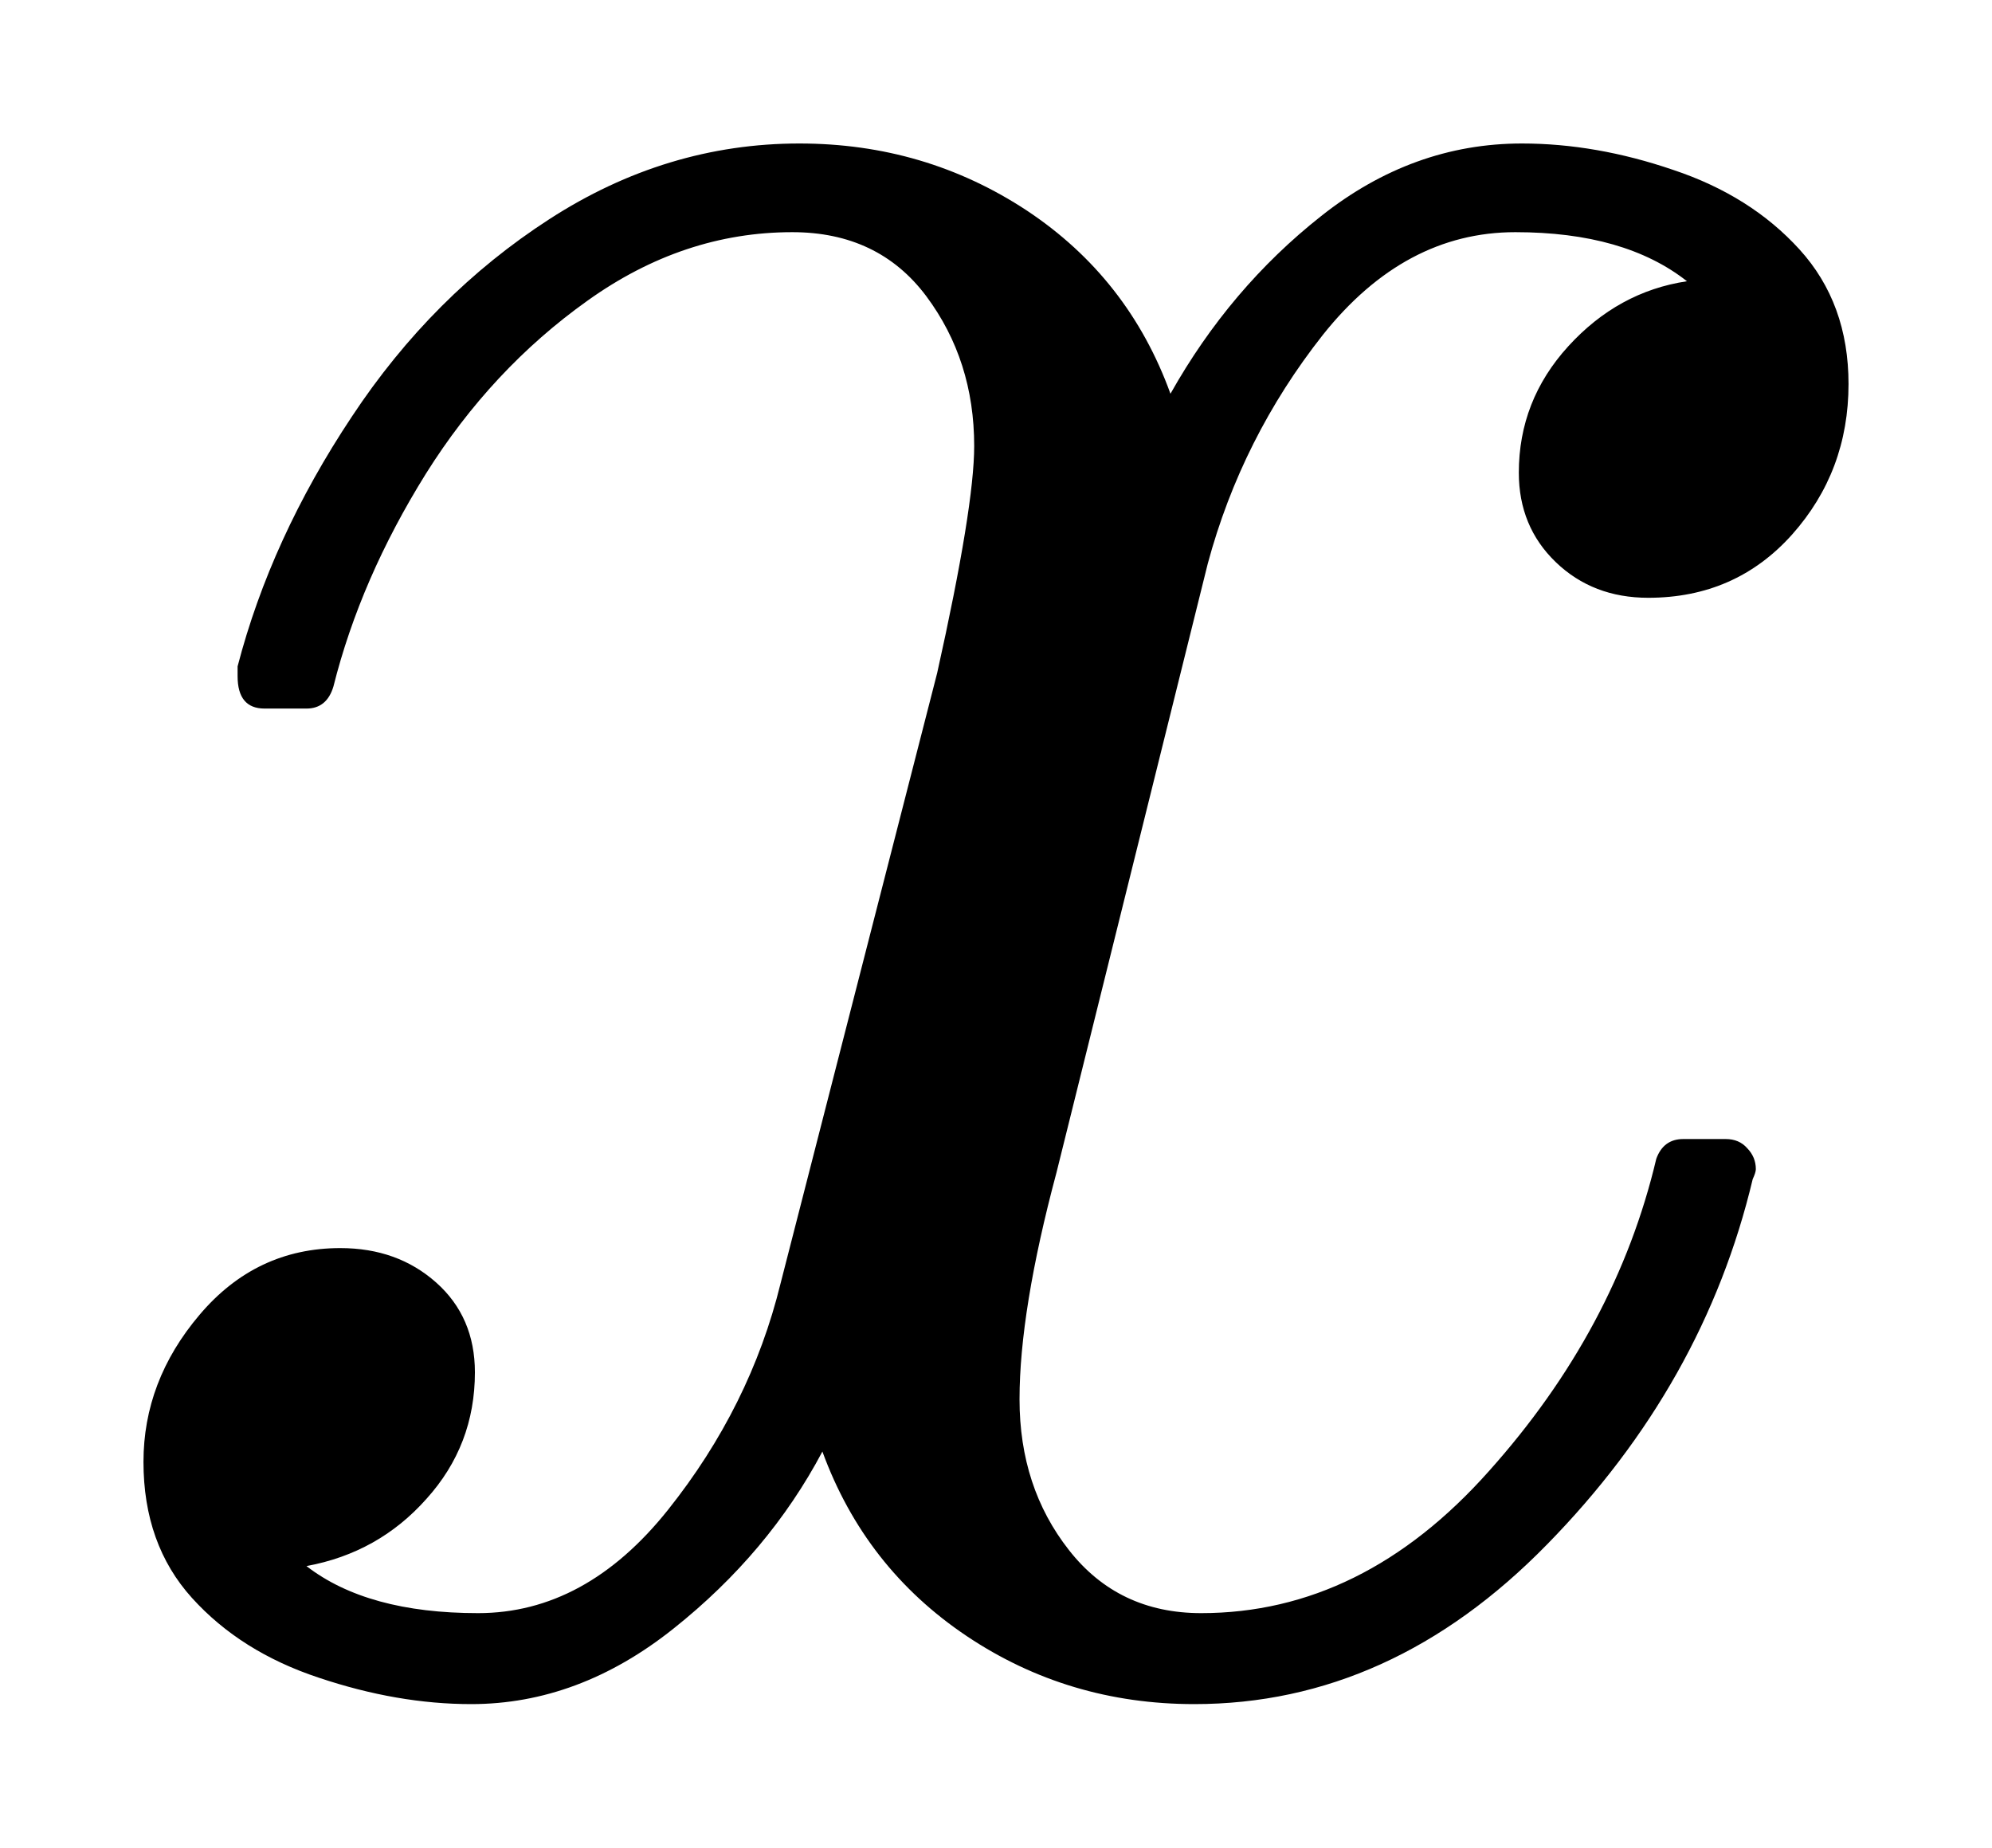
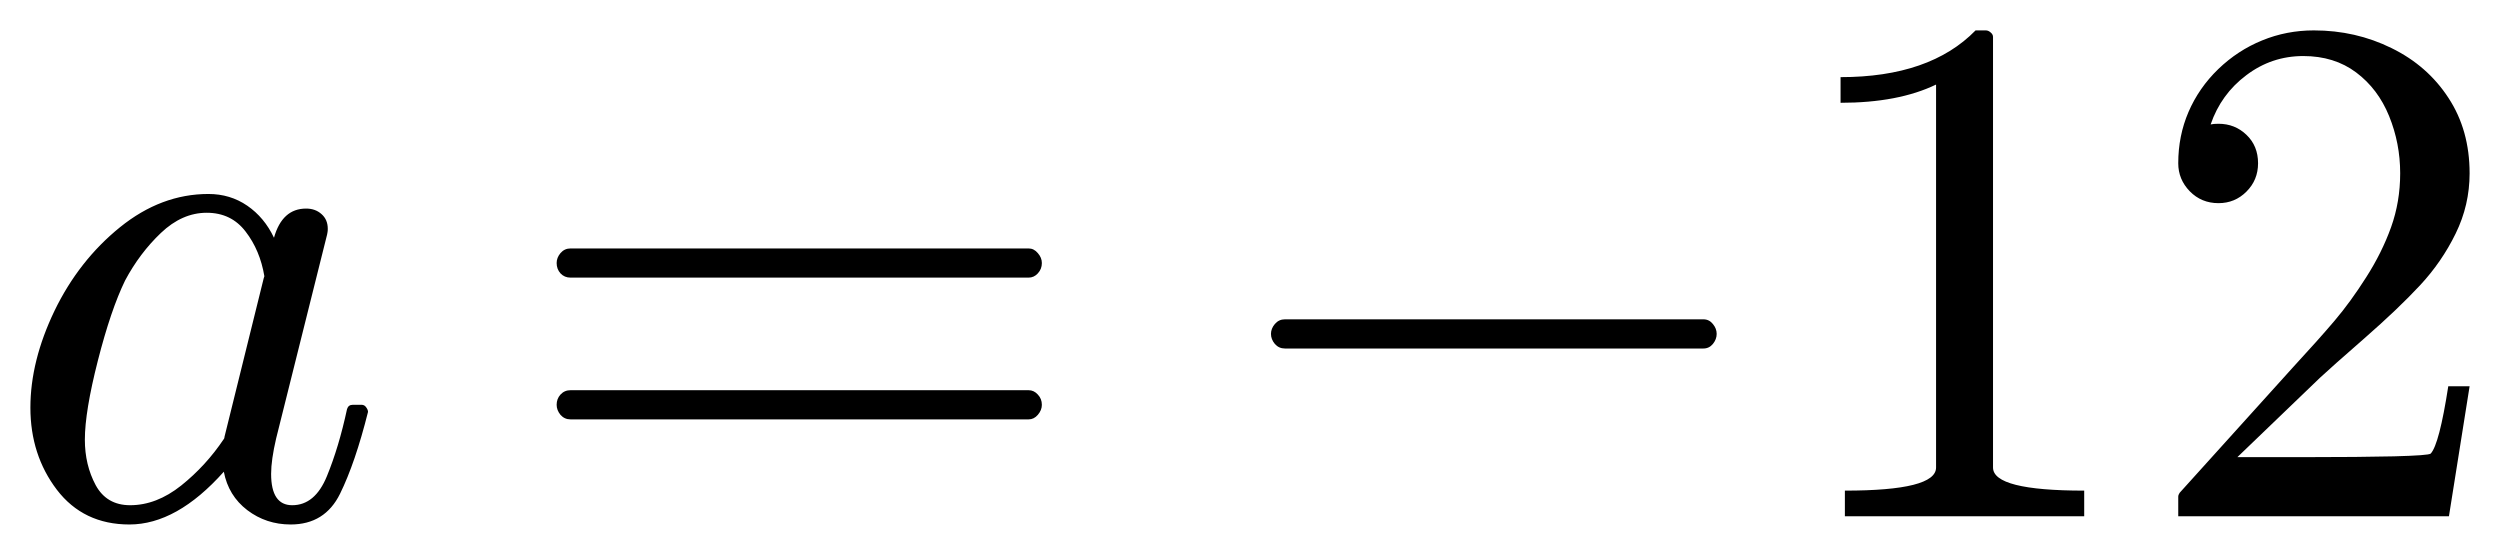
- <svg xmlns="http://www.w3.org/2000/svg" width="6.942pt" height="6.438pt" viewBox="0 0 6.942 6.438" version="1.1">
+ <svg xmlns="http://www.w3.org/2000/svg" width="41.126pt" height="9.128pt" viewBox="0 0 41.126 9.128" version="1.1">
  <defs>
    <style type="text/css">*{stroke-linejoin: round; stroke-linecap: butt}</style>
  </defs>
  <g id="figure_1">
    <g id="patch_1">
-       <path d="M 0 6.438  L 6.942 6.438  L 6.942 0  L 0 0  L 0 6.438  z " style="fill: none; opacity: 0" />
+       <path d="M 0 9.128  L 41.126 9.128  L 41.126 0  L 0 0  L 0 9.128  z " style="fill: none; opacity: 0" />
    </g>
    <g id="axes_1">
      <g id="patch_2">
-         <path d="M 1.068 5.457  Q 1.28 5.621 1.666 5.621  Q 2.041 5.621 2.328 5.261  Q 2.615 4.901 2.72 4.473  L 3.266 2.345  Q 3.395 1.766 3.395 1.554  Q 3.395 1.256 3.228 1.032  Q 3.061 0.809 2.761 0.809  Q 2.381 0.809 2.047 1.048  Q 1.713 1.286 1.484 1.651  Q 1.256 2.017 1.162 2.392  Q 1.139 2.469 1.068 2.469  L 0.922 2.469  Q 0.828 2.469 0.828 2.356  L 0.828 2.322  Q 0.944 1.876 1.226 1.452  Q 1.507 1.027 1.914 0.764  Q 2.322 0.5 2.786 0.5  Q 3.224 0.5 3.579 0.734  Q 3.933 0.969 4.079 1.372  Q 4.286 1.004 4.604 0.753  Q 4.923 0.5 5.304 0.5  Q 5.562 0.5 5.831 0.592  Q 6.101 0.682 6.271 0.869  Q 6.442 1.057 6.442 1.338  Q 6.442 1.642 6.245 1.863  Q 6.048 2.083 5.744 2.083  Q 5.551 2.083 5.422 1.959  Q 5.293 1.835 5.293 1.647  Q 5.293 1.396 5.465 1.207  Q 5.639 1.016 5.879 0.98  Q 5.662 0.809 5.281 0.809  Q 4.895 0.809 4.61 1.167  Q 4.327 1.526 4.209 1.964  L 3.682 4.085  Q 3.553 4.567 3.553 4.876  Q 3.553 5.182 3.725 5.401  Q 3.897 5.621 4.186 5.621  Q 4.749 5.621 5.189 5.126  Q 5.632 4.631 5.772 4.038  Q 5.797 3.969 5.866 3.969  L 6.014 3.969  Q 6.061 3.969 6.089 4.001  Q 6.119 4.032 6.119 4.074  Q 6.119 4.085 6.108 4.109  Q 5.938 4.824 5.392 5.381  Q 4.848 5.938 4.162 5.938  Q 3.723 5.938 3.369 5.701  Q 3.014 5.463 2.866 5.058  Q 2.679 5.411 2.347 5.675  Q 2.017 5.938 1.642 5.938  Q 1.385 5.938 1.111 5.846  Q 0.839 5.756 0.669 5.568  Q 0.5 5.381 0.5 5.094  Q 0.5 4.812 0.695 4.582  Q 0.892 4.349 1.186 4.349  Q 1.385 4.349 1.52 4.469  Q 1.655 4.589 1.655 4.782  Q 1.655 5.036 1.486 5.223  Q 1.319 5.411 1.068 5.457  z " clip-path="url(#p4f93e2d1c6)" />
+         <path d="M 2.129 8.628  Q 1.372 8.628 0.935 8.056  Q 0.5 7.484 0.5 6.706  Q 0.5 5.938 0.897 5.112  Q 1.297 4.286 1.974 3.738  Q 2.651 3.191 3.429 3.191  Q 3.787 3.191 4.068 3.384  Q 4.349 3.577 4.507 3.911  Q 4.642 3.431 5.036 3.431  Q 5.188 3.431 5.289 3.522  Q 5.392 3.612 5.392 3.764  Q 5.392 3.8 5.388 3.819  Q 5.386 3.836 5.381 3.858  L 4.543 7.211  Q 4.46 7.567 4.46 7.796  Q 4.46 8.311 4.807 8.311  Q 5.182 8.311 5.377 7.835  Q 5.574 7.357 5.709 6.729  Q 5.731 6.659 5.803 6.659  L 5.949 6.659  Q 5.996 6.659 6.024 6.701  Q 6.054 6.742 6.054 6.776  Q 5.844 7.614 5.594 8.122  Q 5.345 8.628 4.782 8.628  Q 4.379 8.628 4.068 8.392  Q 3.757 8.154 3.682 7.76  Q 2.908 8.628 2.129 8.628  z M 2.141 8.311  Q 2.574 8.311 2.981 7.987  Q 3.388 7.661 3.682 7.222  Q 3.693 7.211 3.693 7.186  L 4.338 4.578  L 4.349 4.544  Q 4.278 4.117 4.04 3.809  Q 3.804 3.5 3.401 3.5  Q 2.996 3.5 2.647 3.832  Q 2.298 4.164 2.058 4.614  Q 1.824 5.094 1.61 5.932  Q 1.396 6.77 1.396 7.233  Q 1.396 7.649 1.574 7.981  Q 1.754 8.311 2.141 8.311  z M 9.385 6.899  Q 9.286 6.899 9.22 6.824  Q 9.157 6.747 9.157 6.659  Q 9.157 6.56 9.22 6.491  Q 9.286 6.419 9.385 6.419  L 16.921 6.419  Q 17.009 6.419 17.073 6.491  Q 17.139 6.56 17.139 6.659  Q 17.139 6.747 17.073 6.824  Q 17.009 6.899 16.921 6.899  L 9.385 6.899  z M 9.385 4.567  Q 9.286 4.567 9.22 4.497  Q 9.157 4.426 9.157 4.327  Q 9.157 4.239 9.22 4.164  Q 9.286 4.087 9.385 4.087  L 16.921 4.087  Q 17.009 4.087 17.073 4.164  Q 17.139 4.239 17.139 4.327  Q 17.139 4.426 17.073 4.497  Q 17.009 4.567 16.921 4.567  L 9.385 4.567  z M 21.137 5.733  Q 21.038 5.733 20.972 5.658  Q 20.908 5.581 20.908 5.493  Q 20.908 5.405 20.972 5.33  Q 21.038 5.253 21.137 5.253  L 28.022 5.253  Q 28.116 5.253 28.178 5.33  Q 28.24 5.405 28.24 5.493  Q 28.24 5.581 28.178 5.658  Q 28.116 5.733 28.022 5.733  L 21.137 5.733  z M 30.349 8.493  L 30.349 8.071  Q 31.849 8.071 31.849 7.691  L 31.849 1.391  Q 31.228 1.691 30.278 1.691  L 30.278 1.269  Q 31.749 1.269 32.499 0.5  L 32.668 0.5  Q 32.709 0.5 32.747 0.534  Q 32.786 0.566 32.786 0.607  L 32.786 7.691  Q 32.786 8.071 34.286 8.071  L 34.286 8.493  L 30.349 8.493  z M 35.833 8.493  L 35.833 8.171  Q 35.833 8.141 35.856 8.107  L 37.719 6.044  Q 38.141 5.587 38.404 5.277  Q 38.668 4.966 38.925 4.561  Q 39.184 4.156 39.334 3.738  Q 39.484 3.32 39.484 2.851  Q 39.484 2.358 39.302 1.91  Q 39.12 1.462 38.76 1.192  Q 38.4 0.922 37.89 0.922  Q 37.369 0.922 36.953 1.237  Q 36.536 1.55 36.366 2.047  Q 36.413 2.036 36.495 2.036  Q 36.765 2.036 36.954 2.217  Q 37.146 2.399 37.146 2.686  Q 37.146 2.962 36.954 3.153  Q 36.765 3.342 36.495 3.342  Q 36.214 3.342 36.023 3.147  Q 35.833 2.951 35.833 2.686  Q 35.833 2.234 36.002 1.841  Q 36.173 1.445 36.491 1.137  Q 36.812 0.828 37.213 0.665  Q 37.614 0.5 38.064 0.5  Q 38.751 0.5 39.341 0.791  Q 39.934 1.081 40.279 1.612  Q 40.626 2.141 40.626 2.851  Q 40.626 3.373 40.397 3.841  Q 40.168 4.31 39.81 4.694  Q 39.454 5.077 38.897 5.564  Q 38.34 6.05 38.166 6.213  L 36.806 7.52  L 37.959 7.52  Q 38.809 7.52 39.381 7.507  Q 39.953 7.492 39.986 7.462  Q 40.127 7.31 40.275 6.354  L 40.626 6.354  L 40.286 8.493  L 35.833 8.493  z " clip-path="url(#pb6749a7845)" />
      </g>
    </g>
  </g>
  <defs>
-     <clipPath id="p4f93e2d1c6">
-       <rect x="0" y="0" width="6.942" height="6.438" />
+     <clipPath id="pb6749a7845">
+       <rect x="0" y="0" width="41.126" height="9.128" />
    </clipPath>
  </defs>
</svg>
